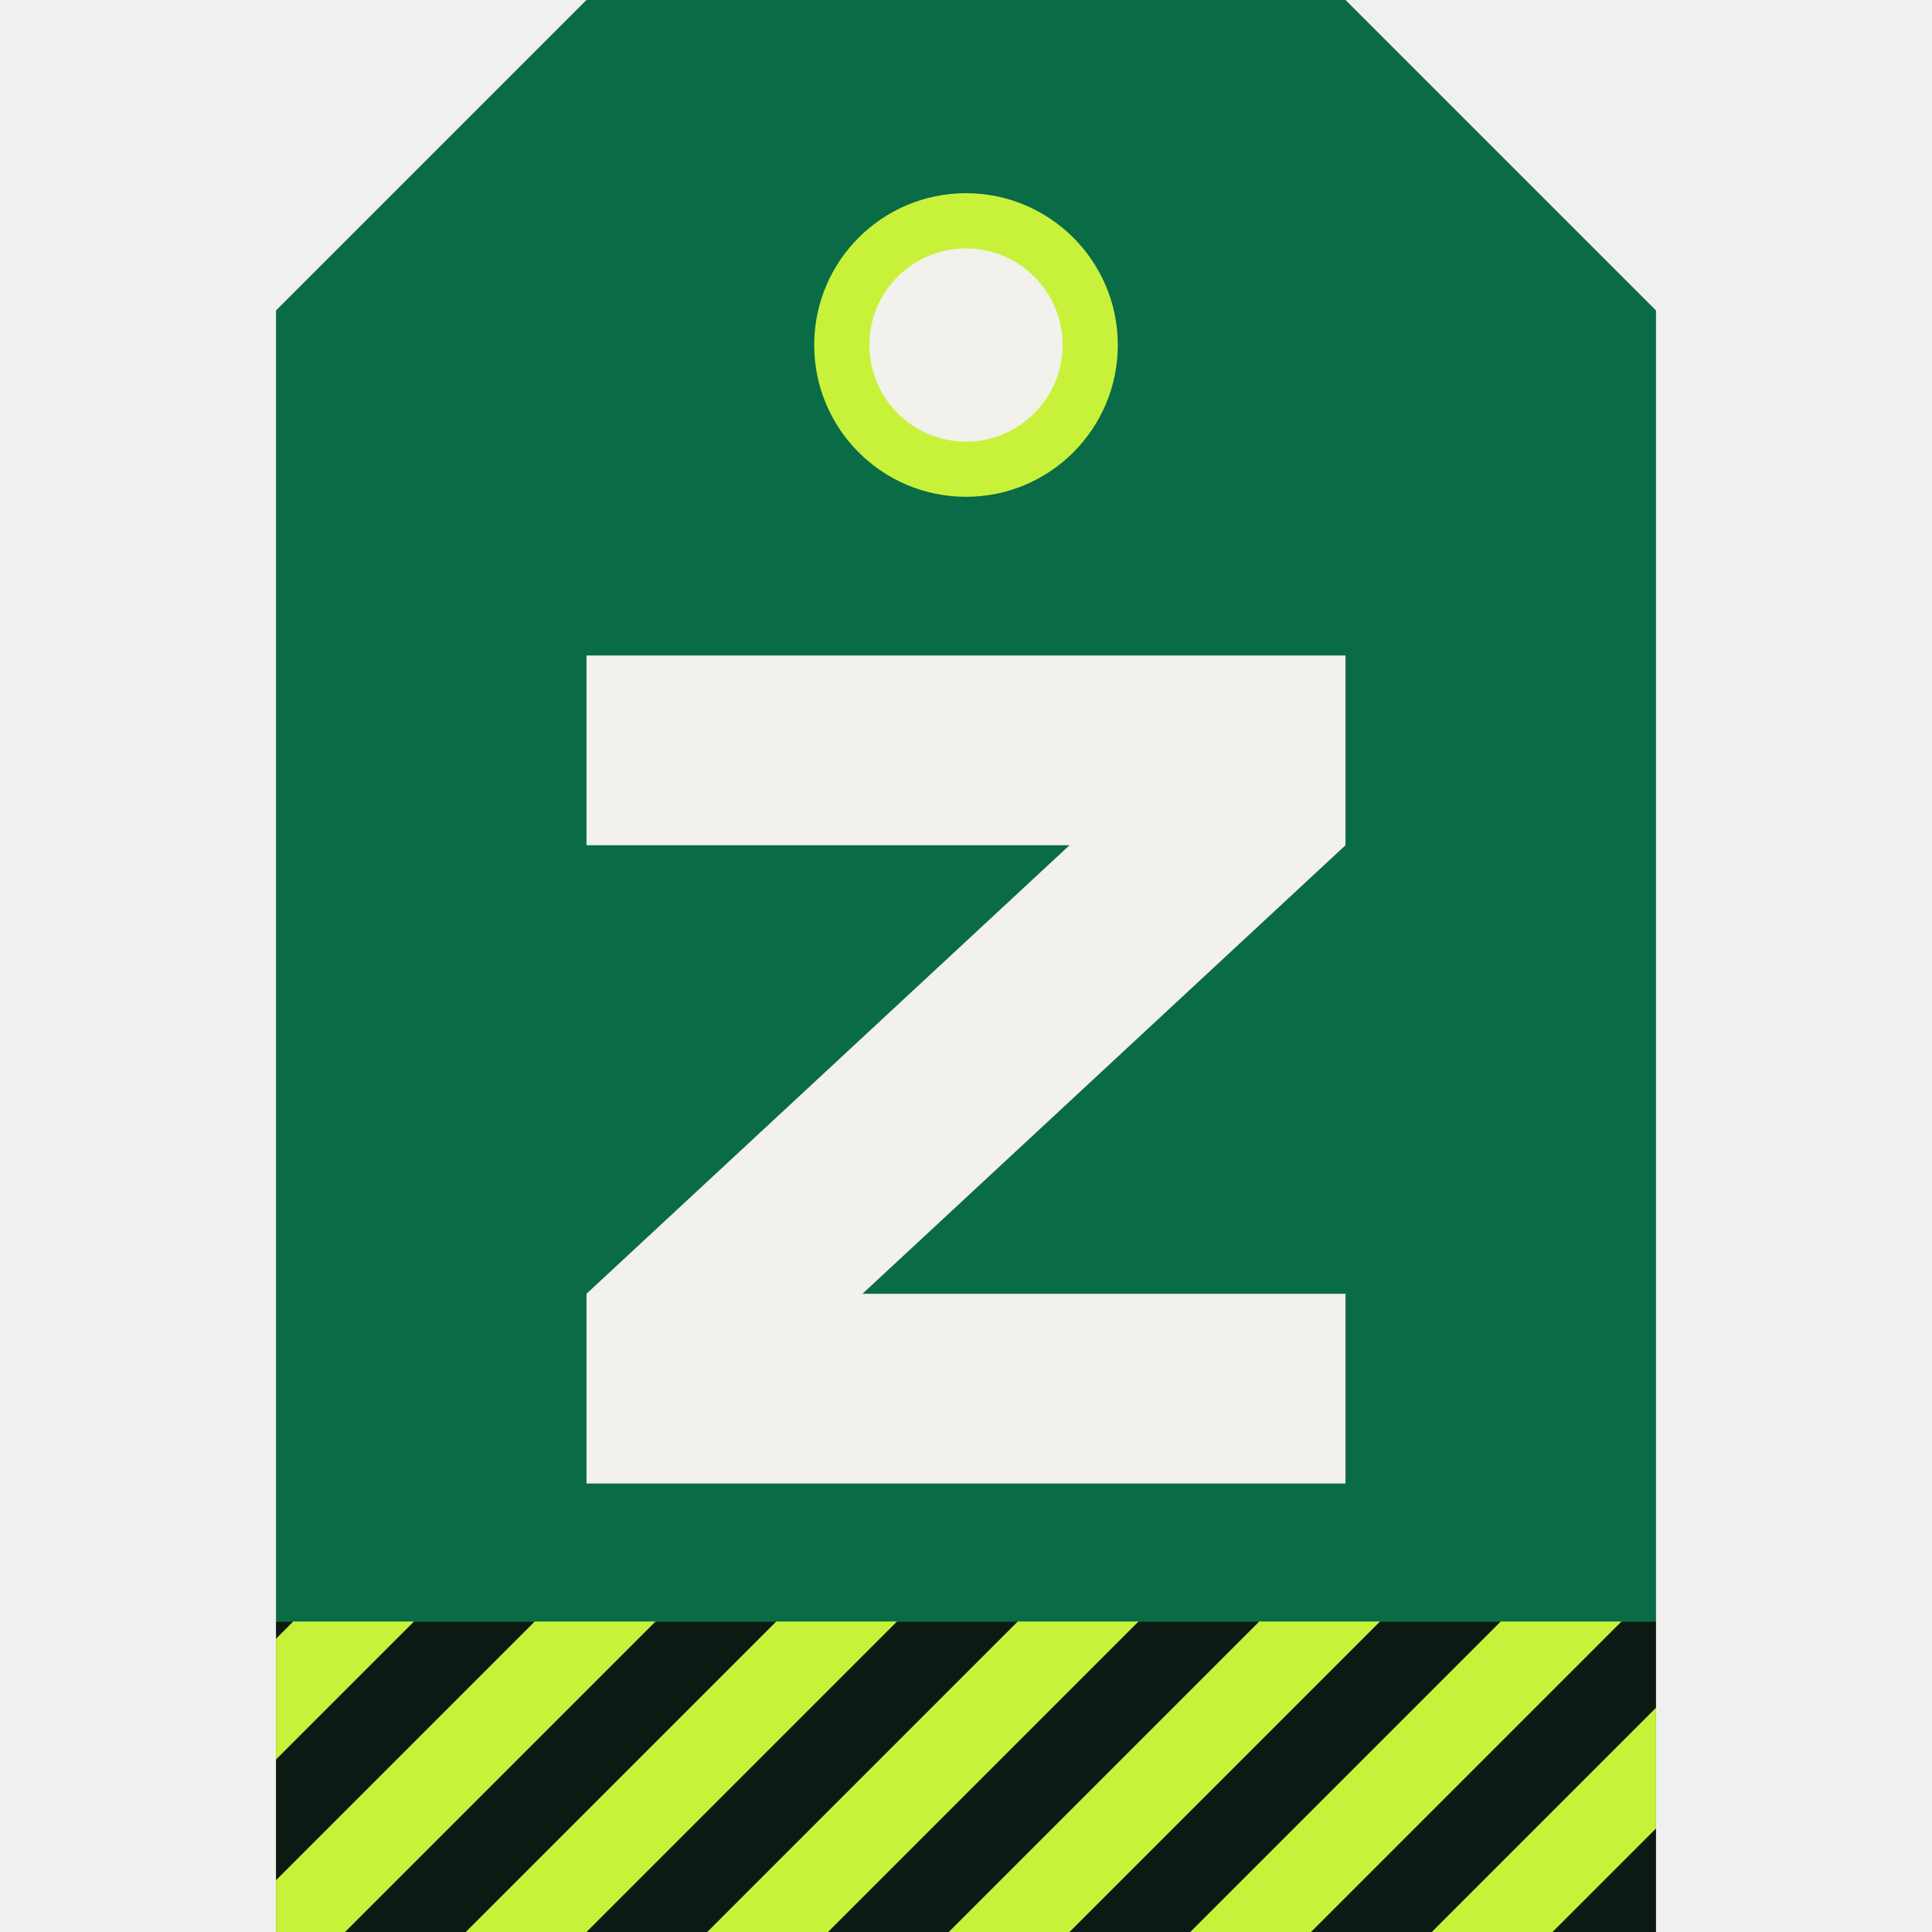
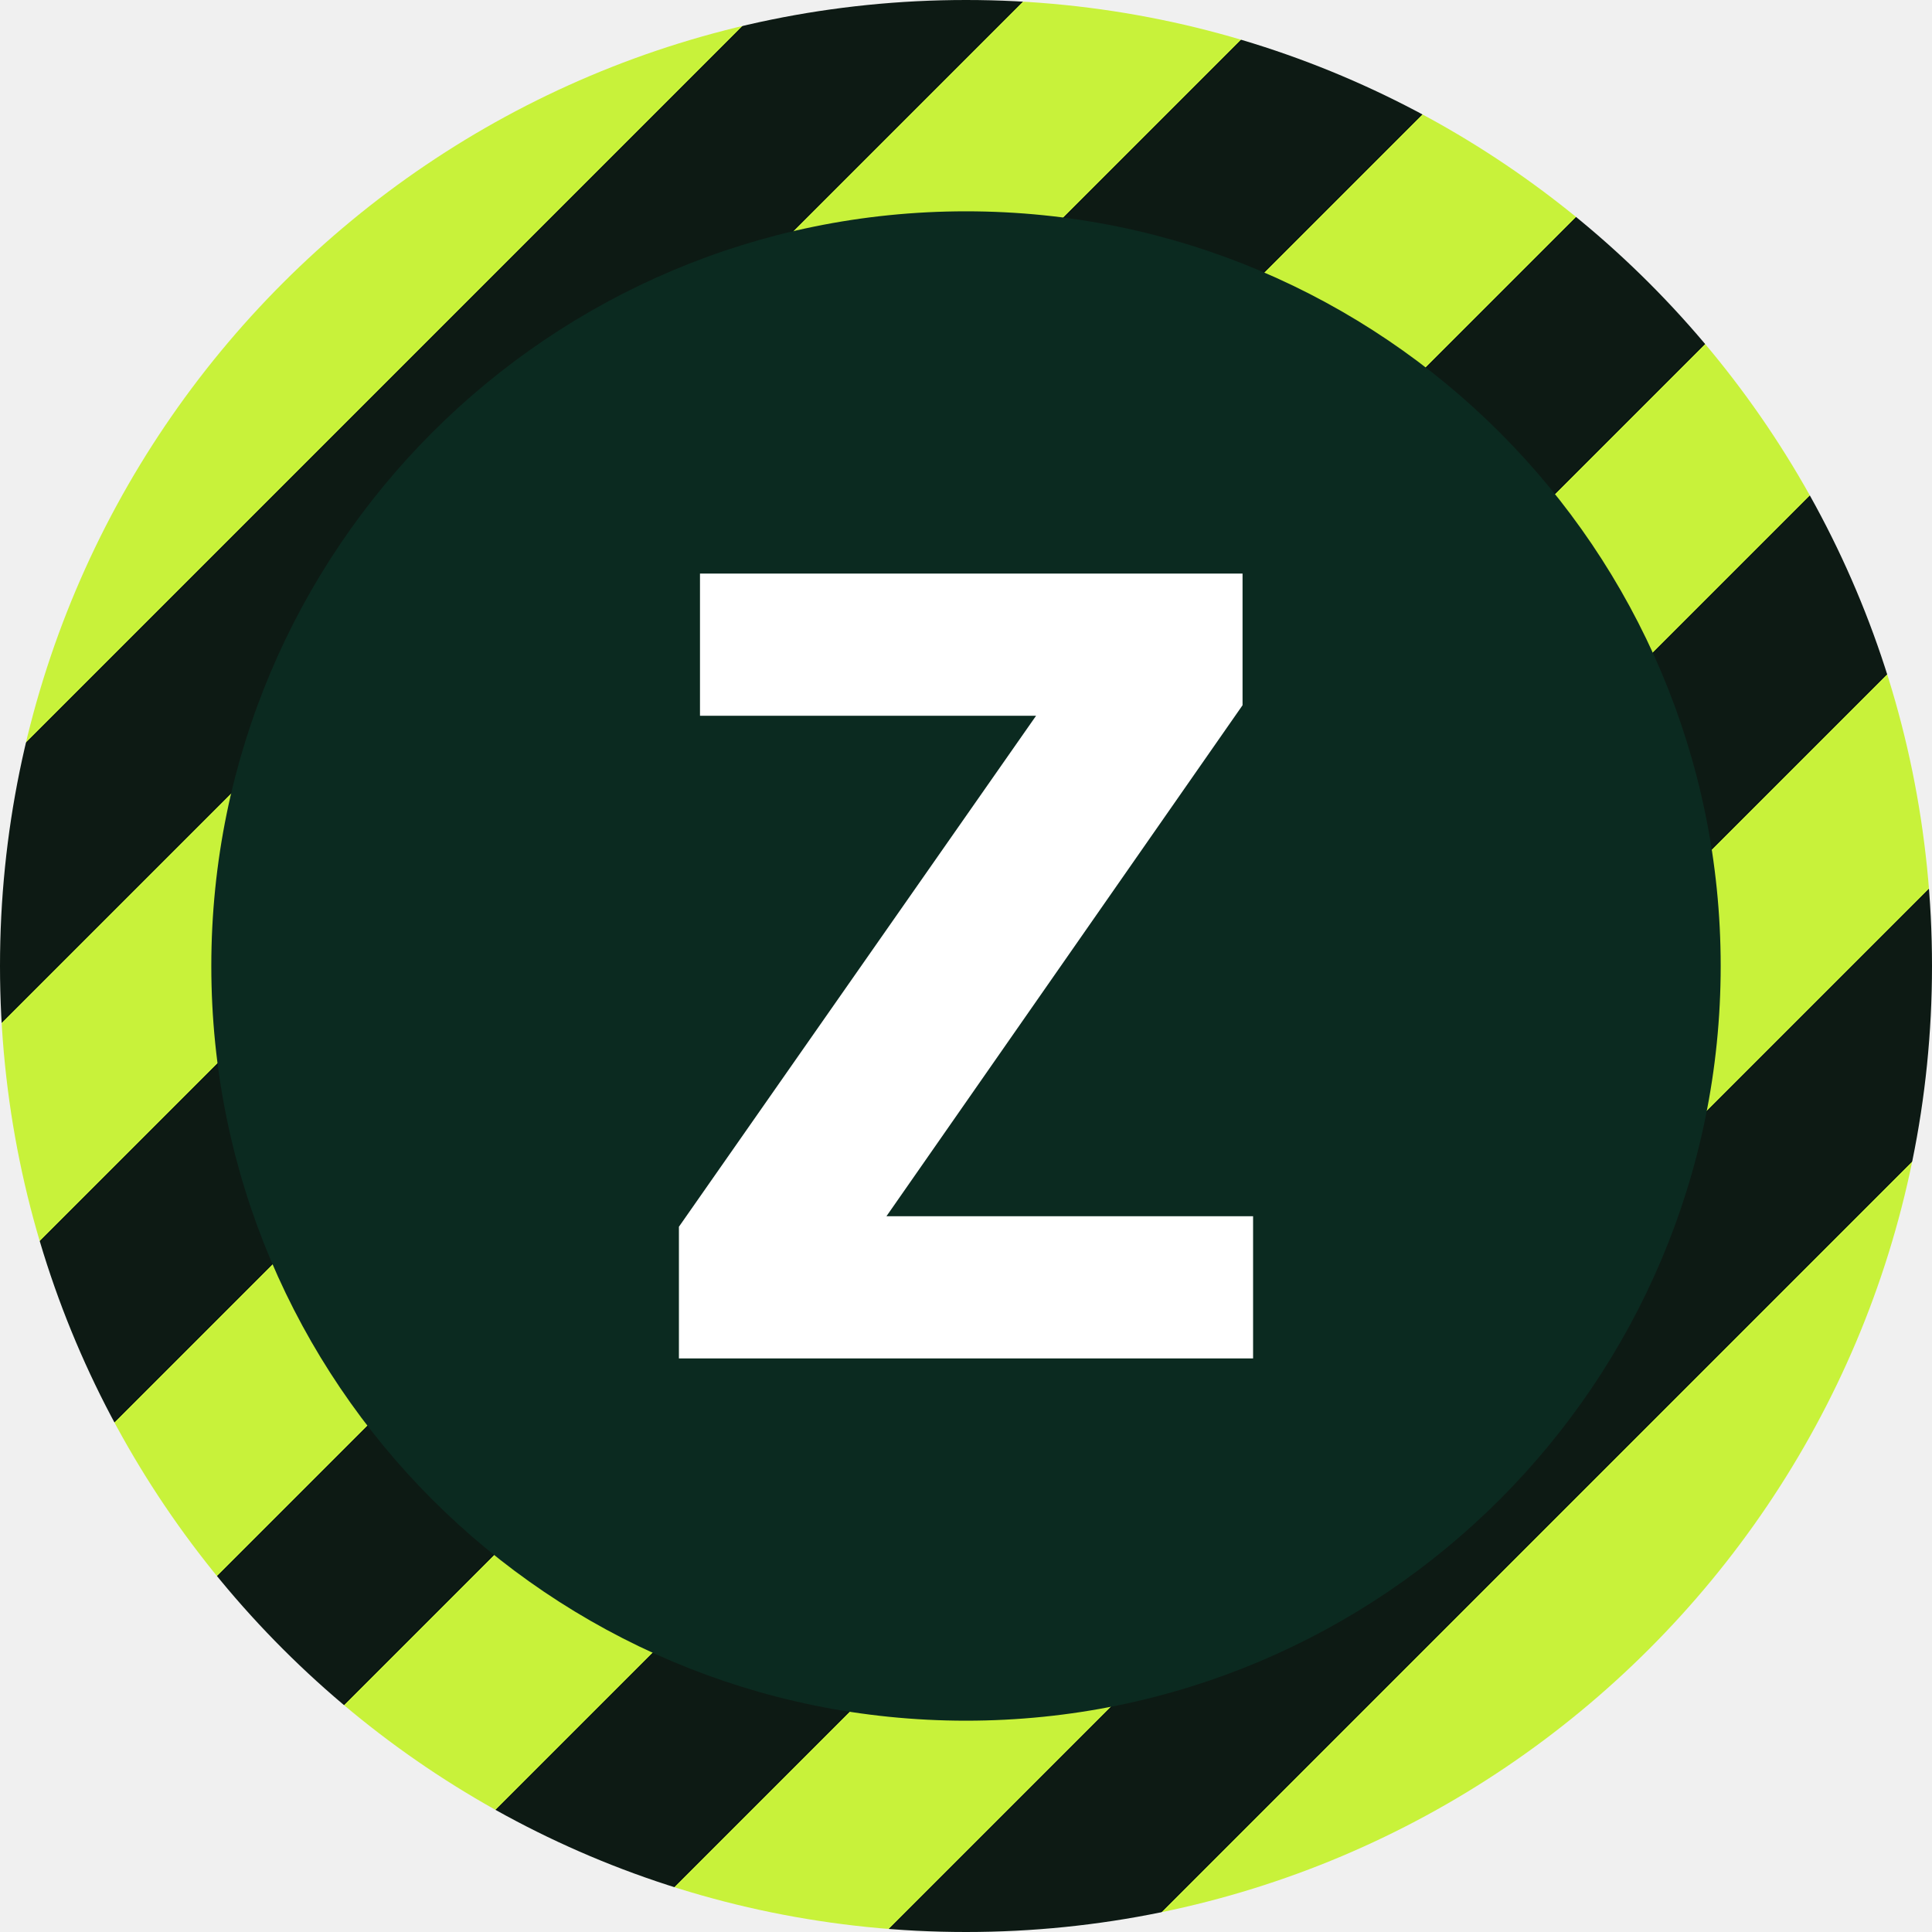
- <svg xmlns="http://www.w3.org/2000/svg" viewBox="-8 0 56 56">
-   <path d="M9 0h22l9 9v47H0V9z" fill="#0A6B47" />
-   <circle cx="20" cy="10" r="3.6" fill="#F2F1EB" stroke="#C8F23A" stroke-width="1.6" />
-   <path d="M9 19h22v5.5L17 37.5h14V43H9v-5.5L23 24.5H9z" fill="#F2F1EB" />
-   <rect y="47" width="40" height="9" fill="#C8F23A" />
+ <svg xmlns="http://www.w3.org/2000/svg" viewBox="0 0 64 64" width="64" height="64" role="img" aria-label="Osha With Zahid">
  <defs>
-     <clipPath id="t">
-       <rect width="40" height="56" />
-     </clipPath>
+     <pattern id="p" width="12" height="12" patternUnits="userSpaceOnUse" patternTransform="rotate(45)">
+       <rect width="6.0" height="12" fill="#C8F23A" />
+       <rect x="6.0" width="6.0" height="12" fill="#0D1A14" />
+     </pattern>
  </defs>
-   <g fill="#0D1A14" clip-path="url(#t)">
-     <path d="M-12 56h3.5l9-9H-3z" />
-     <path d="M-5 56h3.5l9-9H4z" />
-     <path d="M2 56h3.5l9-9H11z" />
-     <path d="M9 56h3.5l9-9H18z" />
-     <path d="M16 56h3.5l9-9H25z" />
-     <path d="M23 56h3.5l9-9H32z" />
-     <path d="M30 56h3.5l9-9H39z" />
-     <path d="M37 56h3.5l9-9H46z" />
-   </g>
+   <circle cx="32" cy="32" r="32" fill="url(#p)" />
+   <circle cx="32" cy="32" r="25" fill="#0B2A20" />
+   <path fill="#FFFFFF" d="M22.49 45.0V40.638L34.321 23.711H23.188V19H41.161V23.362L29.365 40.289H41.51V45.0Z" />
</svg>
